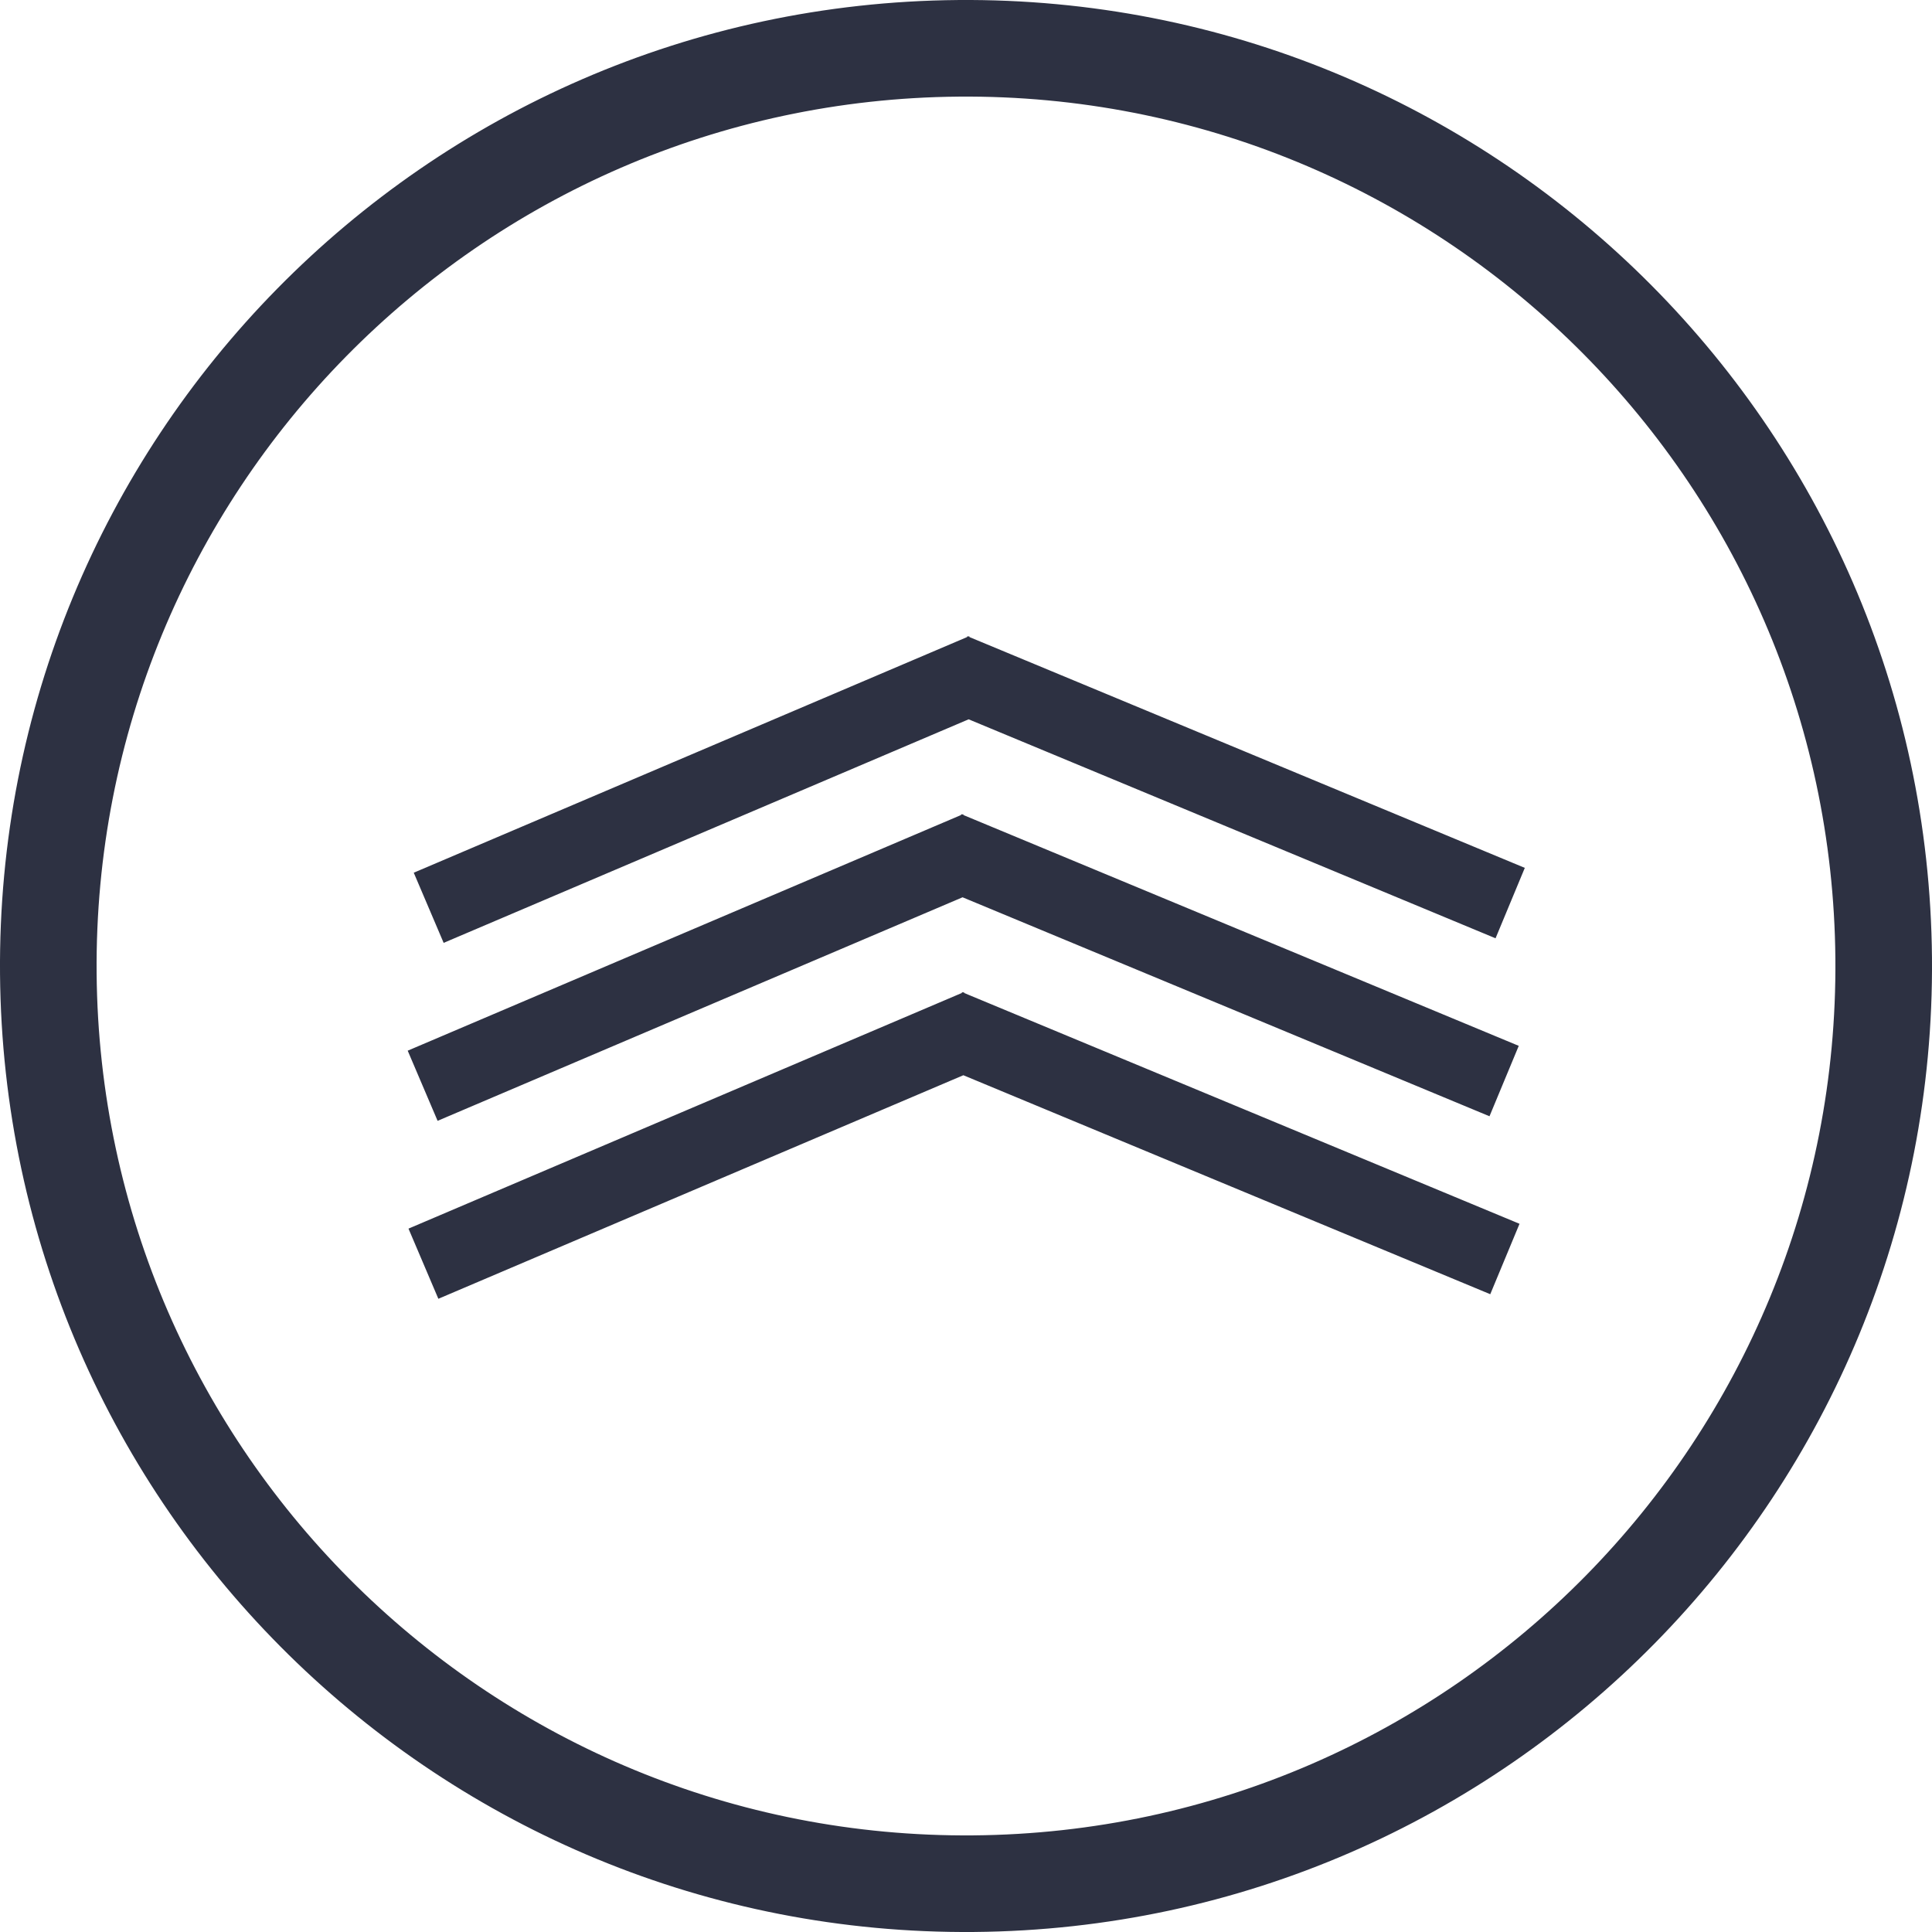
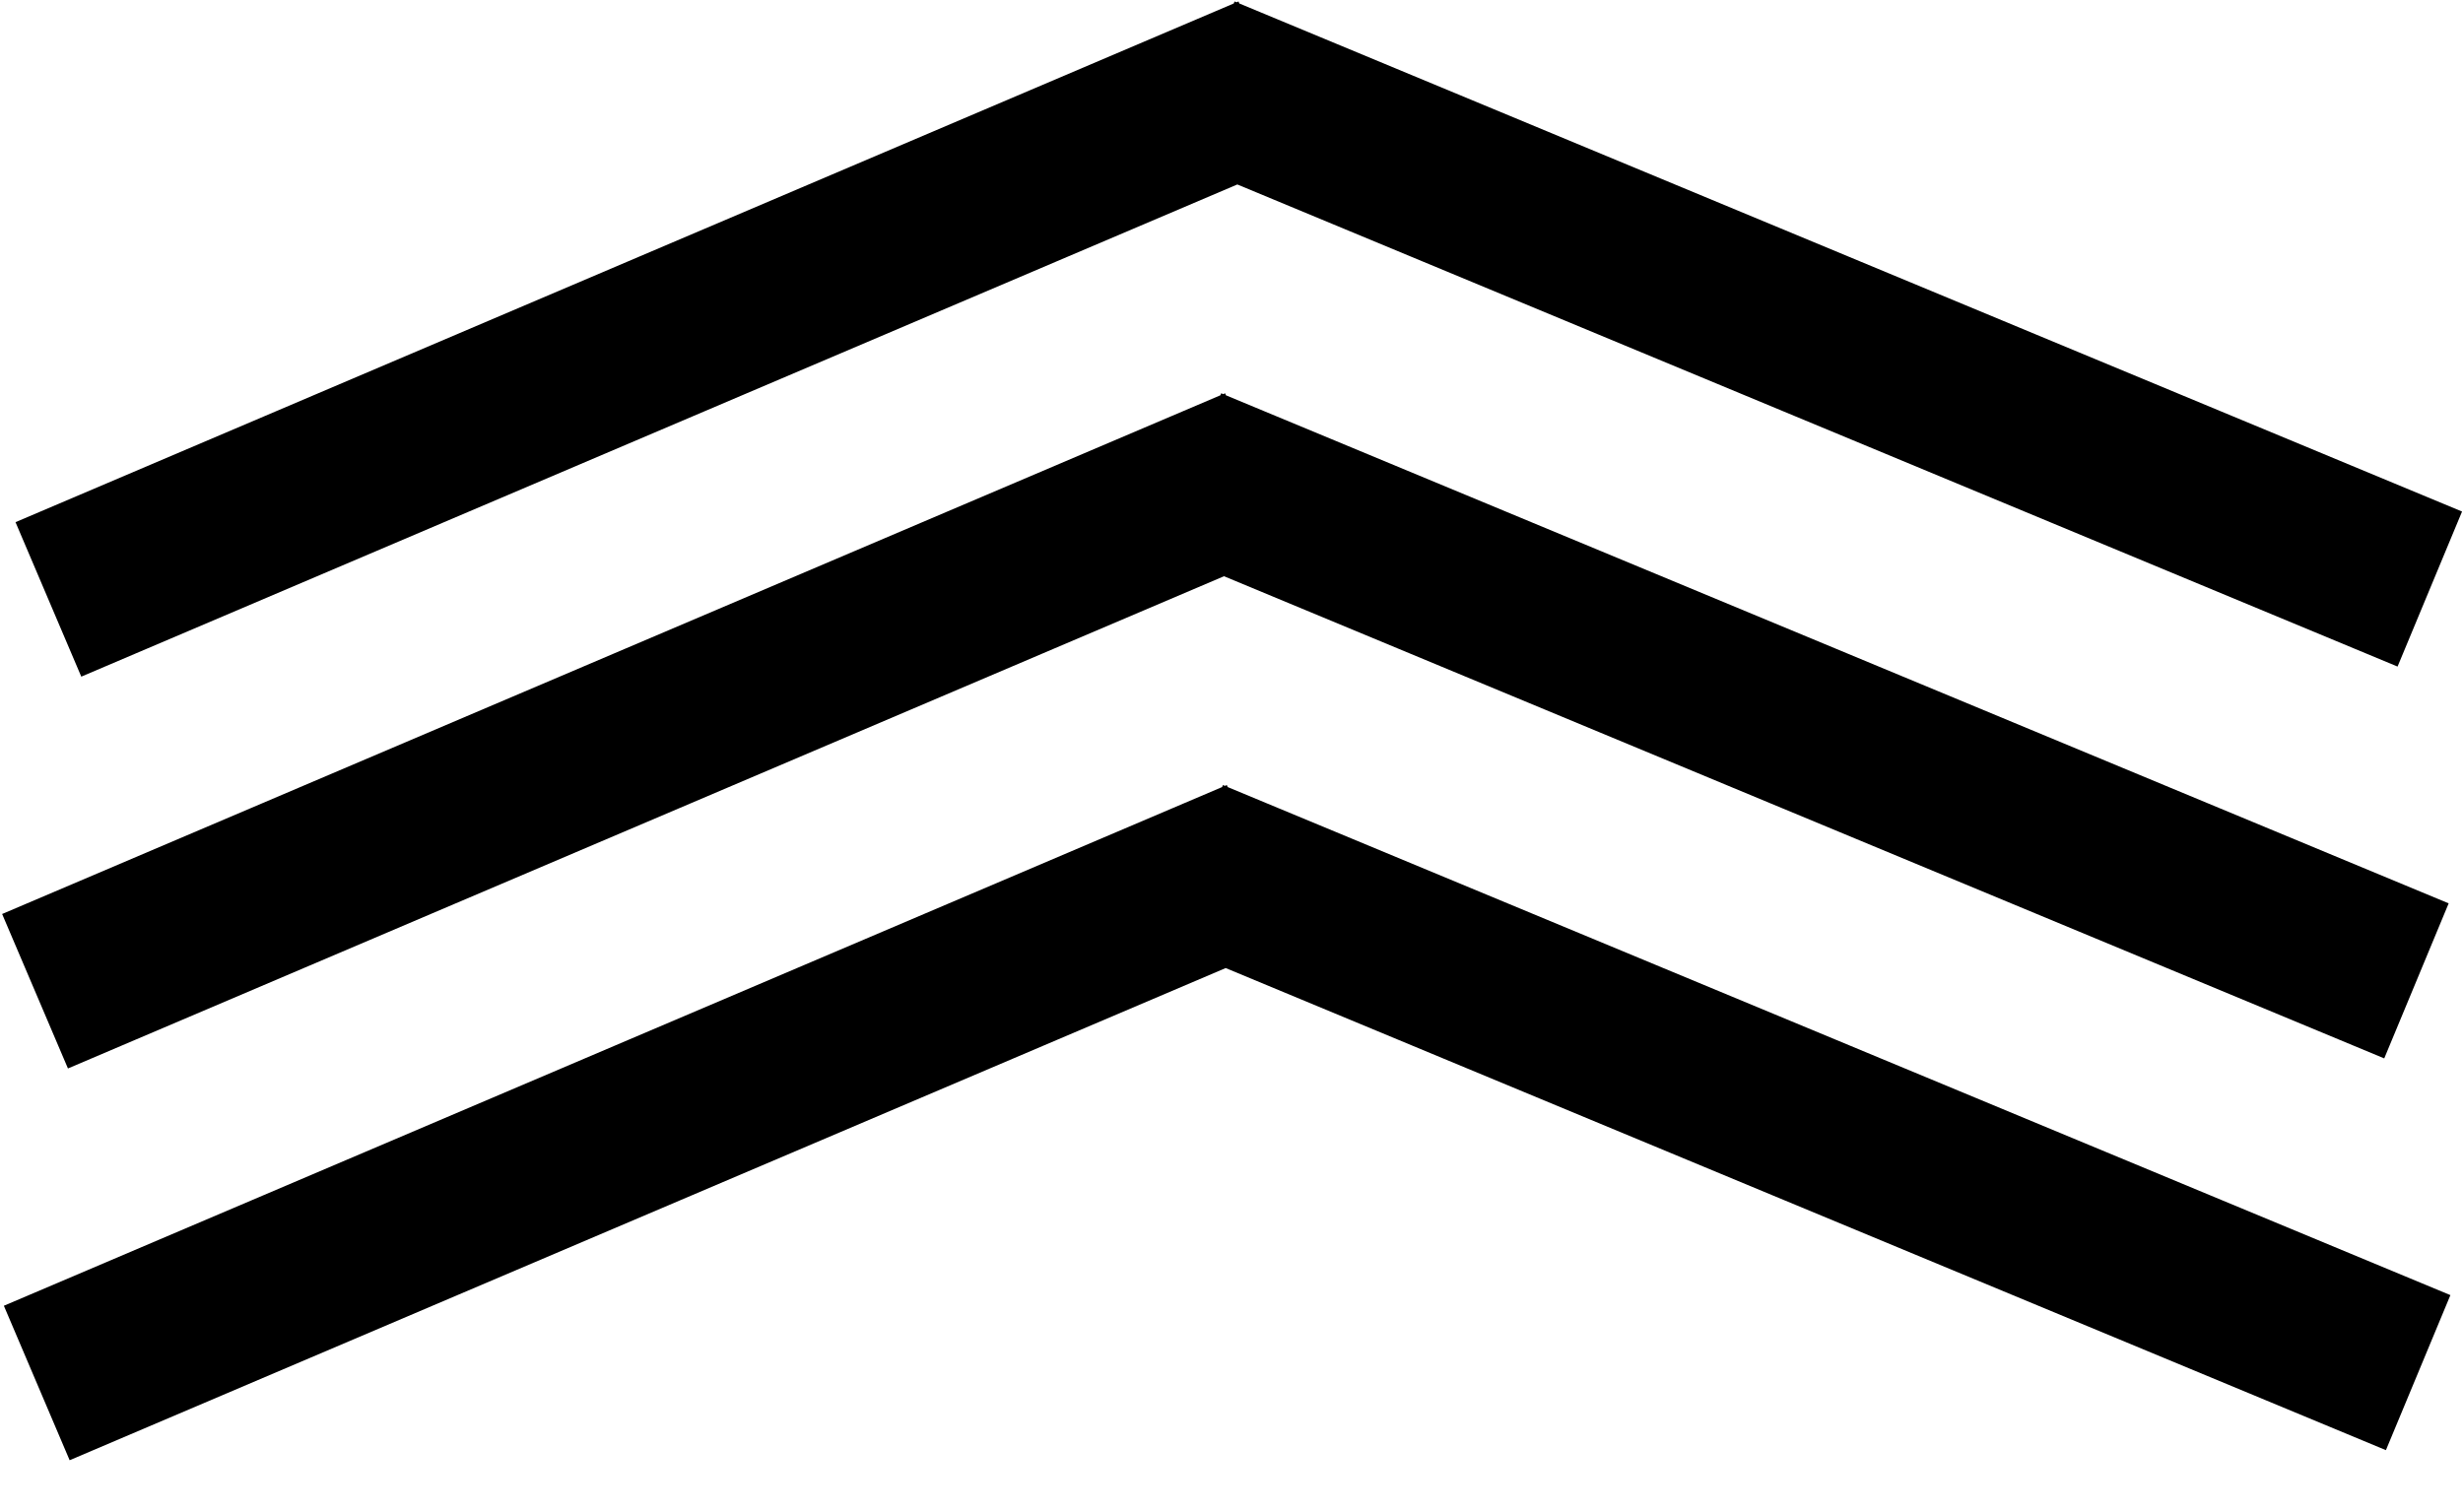
- <svg xmlns="http://www.w3.org/2000/svg" width="76" height="76" viewBox="0 0 76 76" fill="none">
-   <path fill-rule="evenodd" clip-rule="evenodd" d="M37.677 0.001C16.691 0.18 -0.177 17.337 0.001 38.323C0.18 59.309 17.337 76.177 38.323 75.999C59.309 75.82 76.177 58.663 75.999 37.677C75.82 16.691 58.663 -0.177 37.677 0.001ZM37.709 3.801C56.597 3.641 72.038 18.822 72.199 37.709C72.359 56.597 57.178 72.038 38.291 72.199C19.403 72.359 3.962 57.178 3.801 38.291C3.641 19.403 18.822 3.962 37.709 3.801ZM28.376 32.438L17.452 37.09L16.276 34.33L27.201 29.678L38.04 25.062L38.054 25.026L38.09 25.041L38.124 25.026L38.139 25.062L49.019 29.583L59.982 34.14L58.831 36.91L47.867 32.353L38.104 28.296L28.376 32.438ZM28.137 39.439L17.214 44.091L16.038 41.331L26.962 36.679L37.801 32.063L37.816 32.027L37.851 32.042L37.886 32.027L37.901 32.063L48.78 36.584L59.744 41.141L58.593 43.911L47.629 39.354L37.865 35.297L28.137 39.439ZM17.244 51.091L28.168 46.439L37.896 42.297L47.659 46.355L58.623 50.911L59.774 48.141L48.81 43.584L37.931 39.063L37.916 39.027L37.882 39.042L37.846 39.028L37.832 39.063L26.992 43.679L16.069 48.331L17.244 51.091Z" fill="#2D3142" />
+ <svg xmlns="http://www.w3.org/2000/svg" width="44" height="27" viewBox="0 0 44 27">
+   <path fill-rule="evenodd" clip-rule="evenodd" d="M1.452 12.09L12.376 7.438L22.104 3.296L31.867 7.353L42.831 11.91L43.983 9.14L33.019 4.583L22.14 0.062L22.125 0.026L22.09 0.041L22.055 0.026L22.04 0.062L11.201 4.678L0.277 9.33L1.452 12.09ZM1.214 19.091L12.138 14.439L21.866 10.296L31.629 14.354L42.593 18.911L43.744 16.141L32.78 11.584L21.901 7.063L21.886 7.027L21.852 7.042L21.816 7.027L21.801 7.063L10.962 11.679L0.038 16.331L1.214 19.091ZM12.168 21.439L1.244 26.091L0.069 23.331L10.993 18.679L21.832 14.063L21.847 14.027L21.882 14.042L21.916 14.027L21.932 14.063L32.811 18.584L43.775 23.141L42.623 25.911L31.659 21.355L21.896 17.297L12.168 21.439Z" />
</svg>
